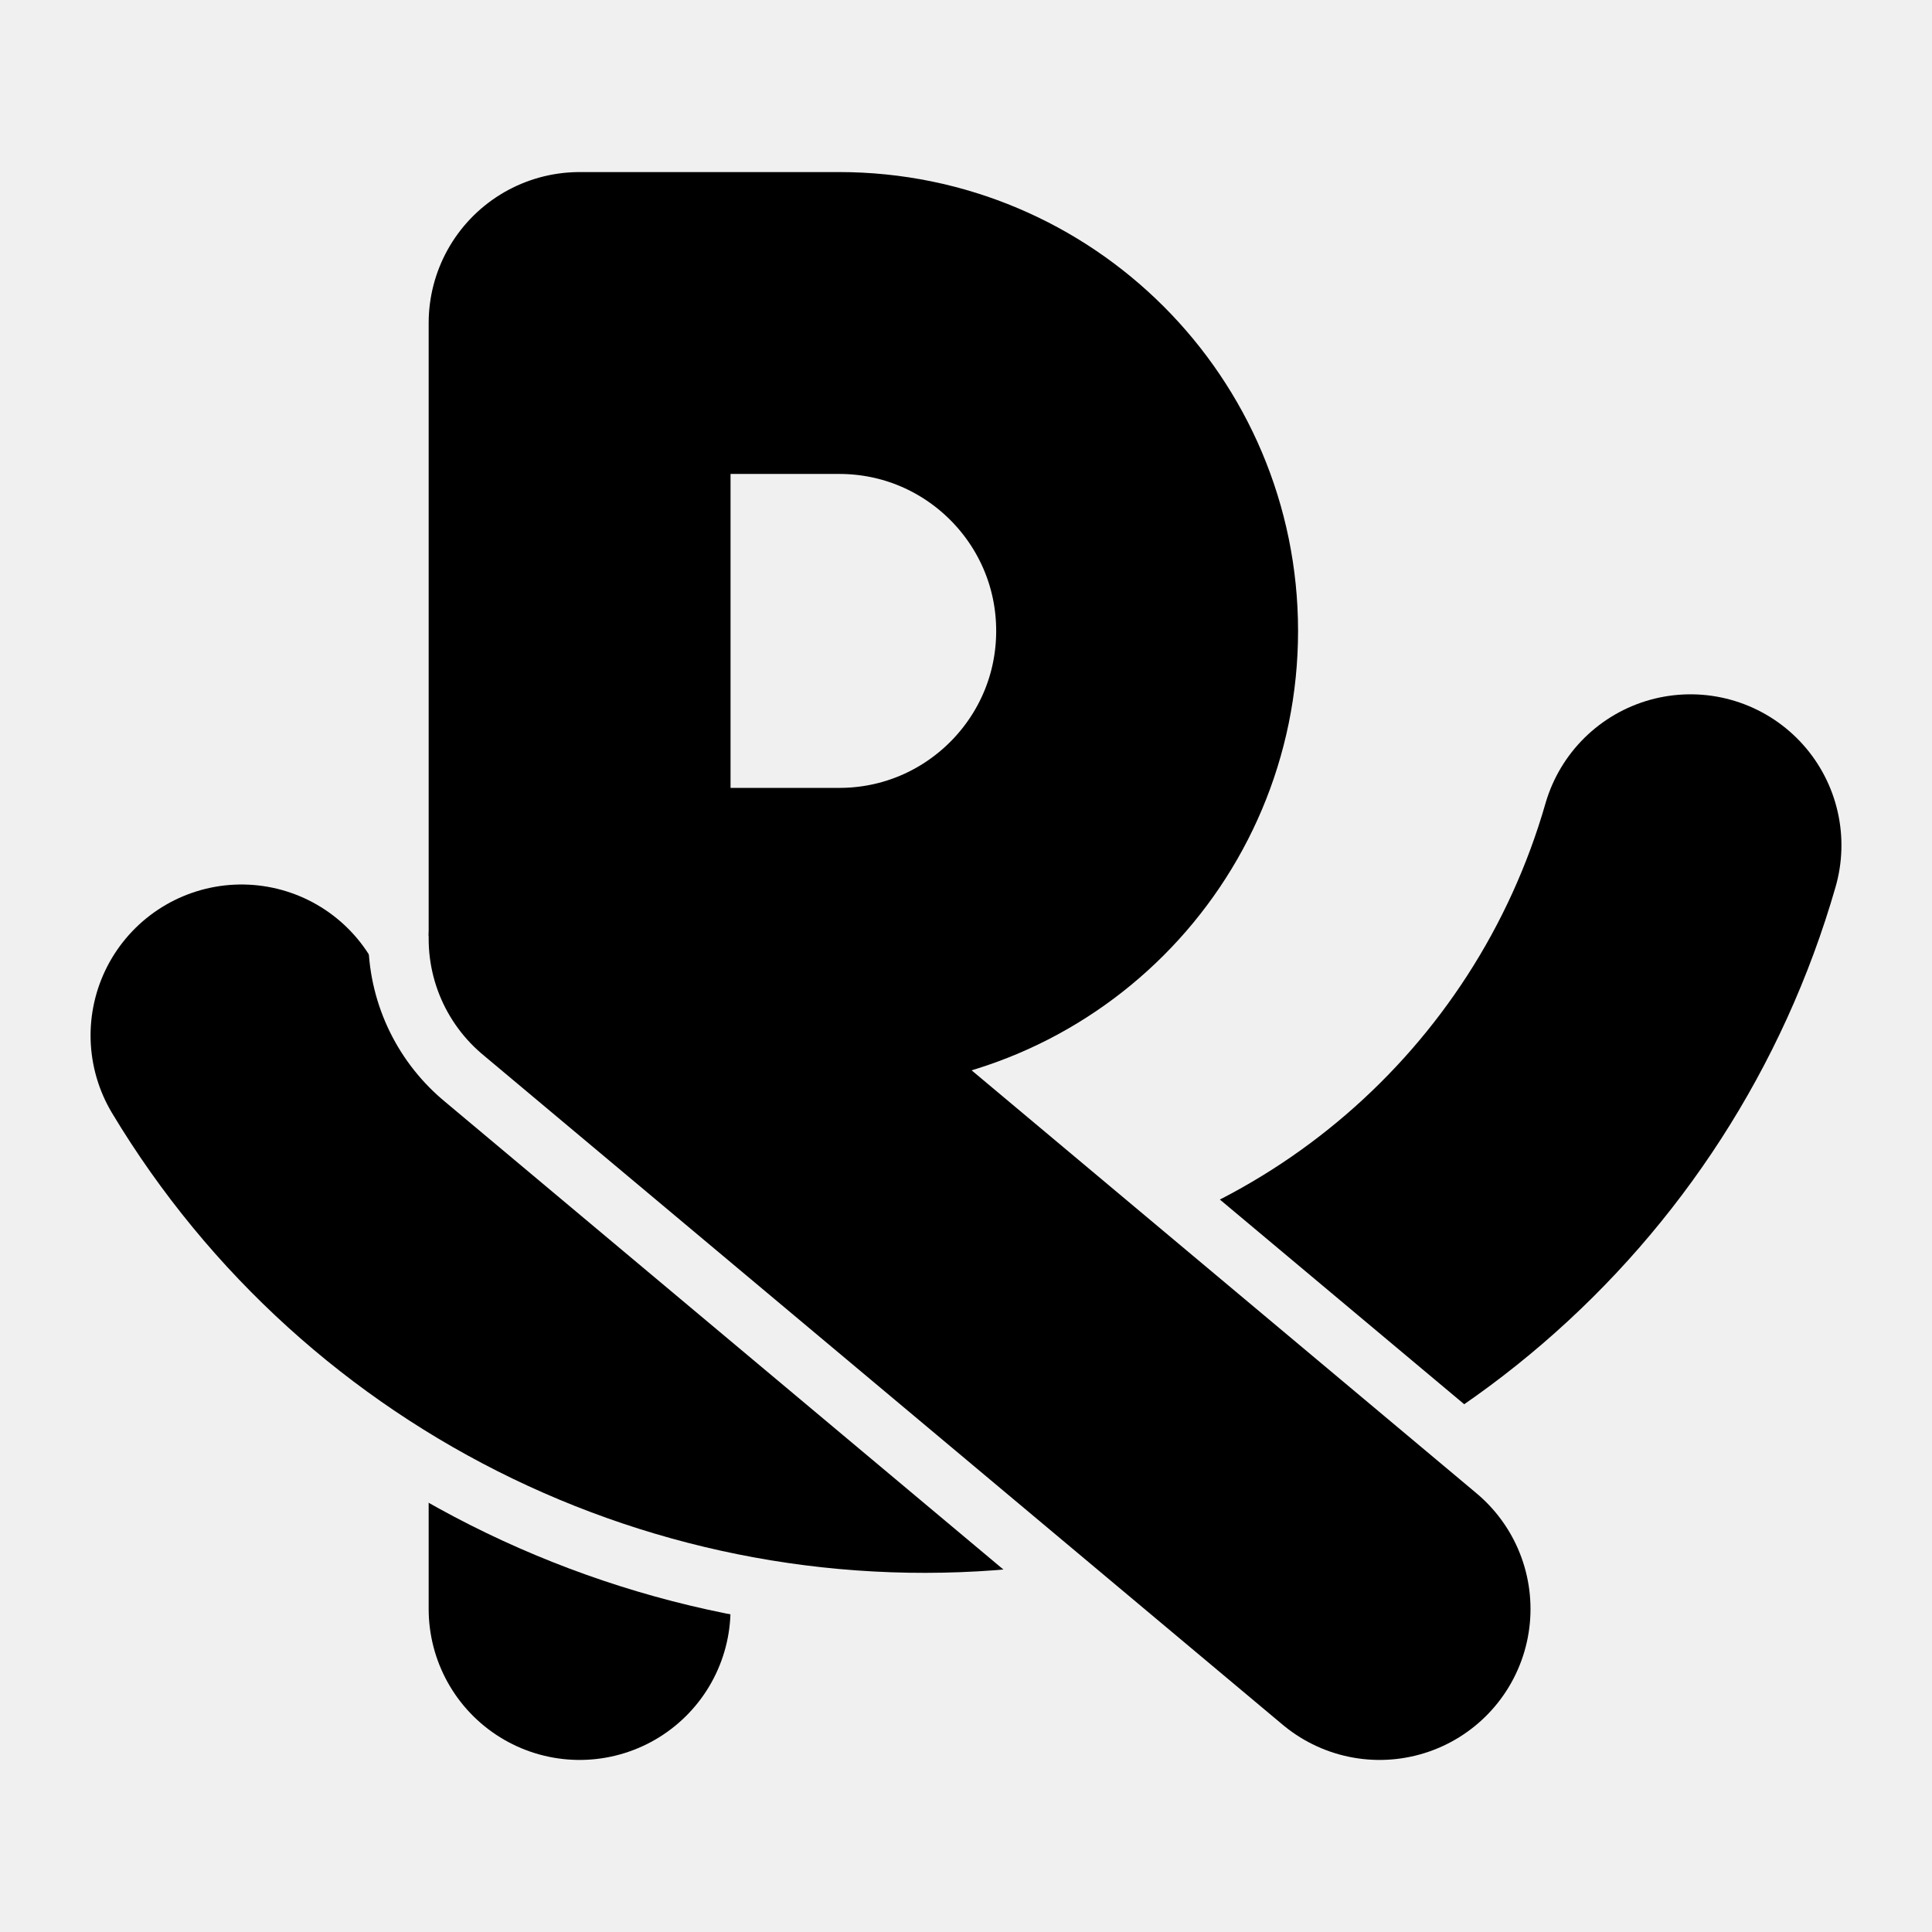
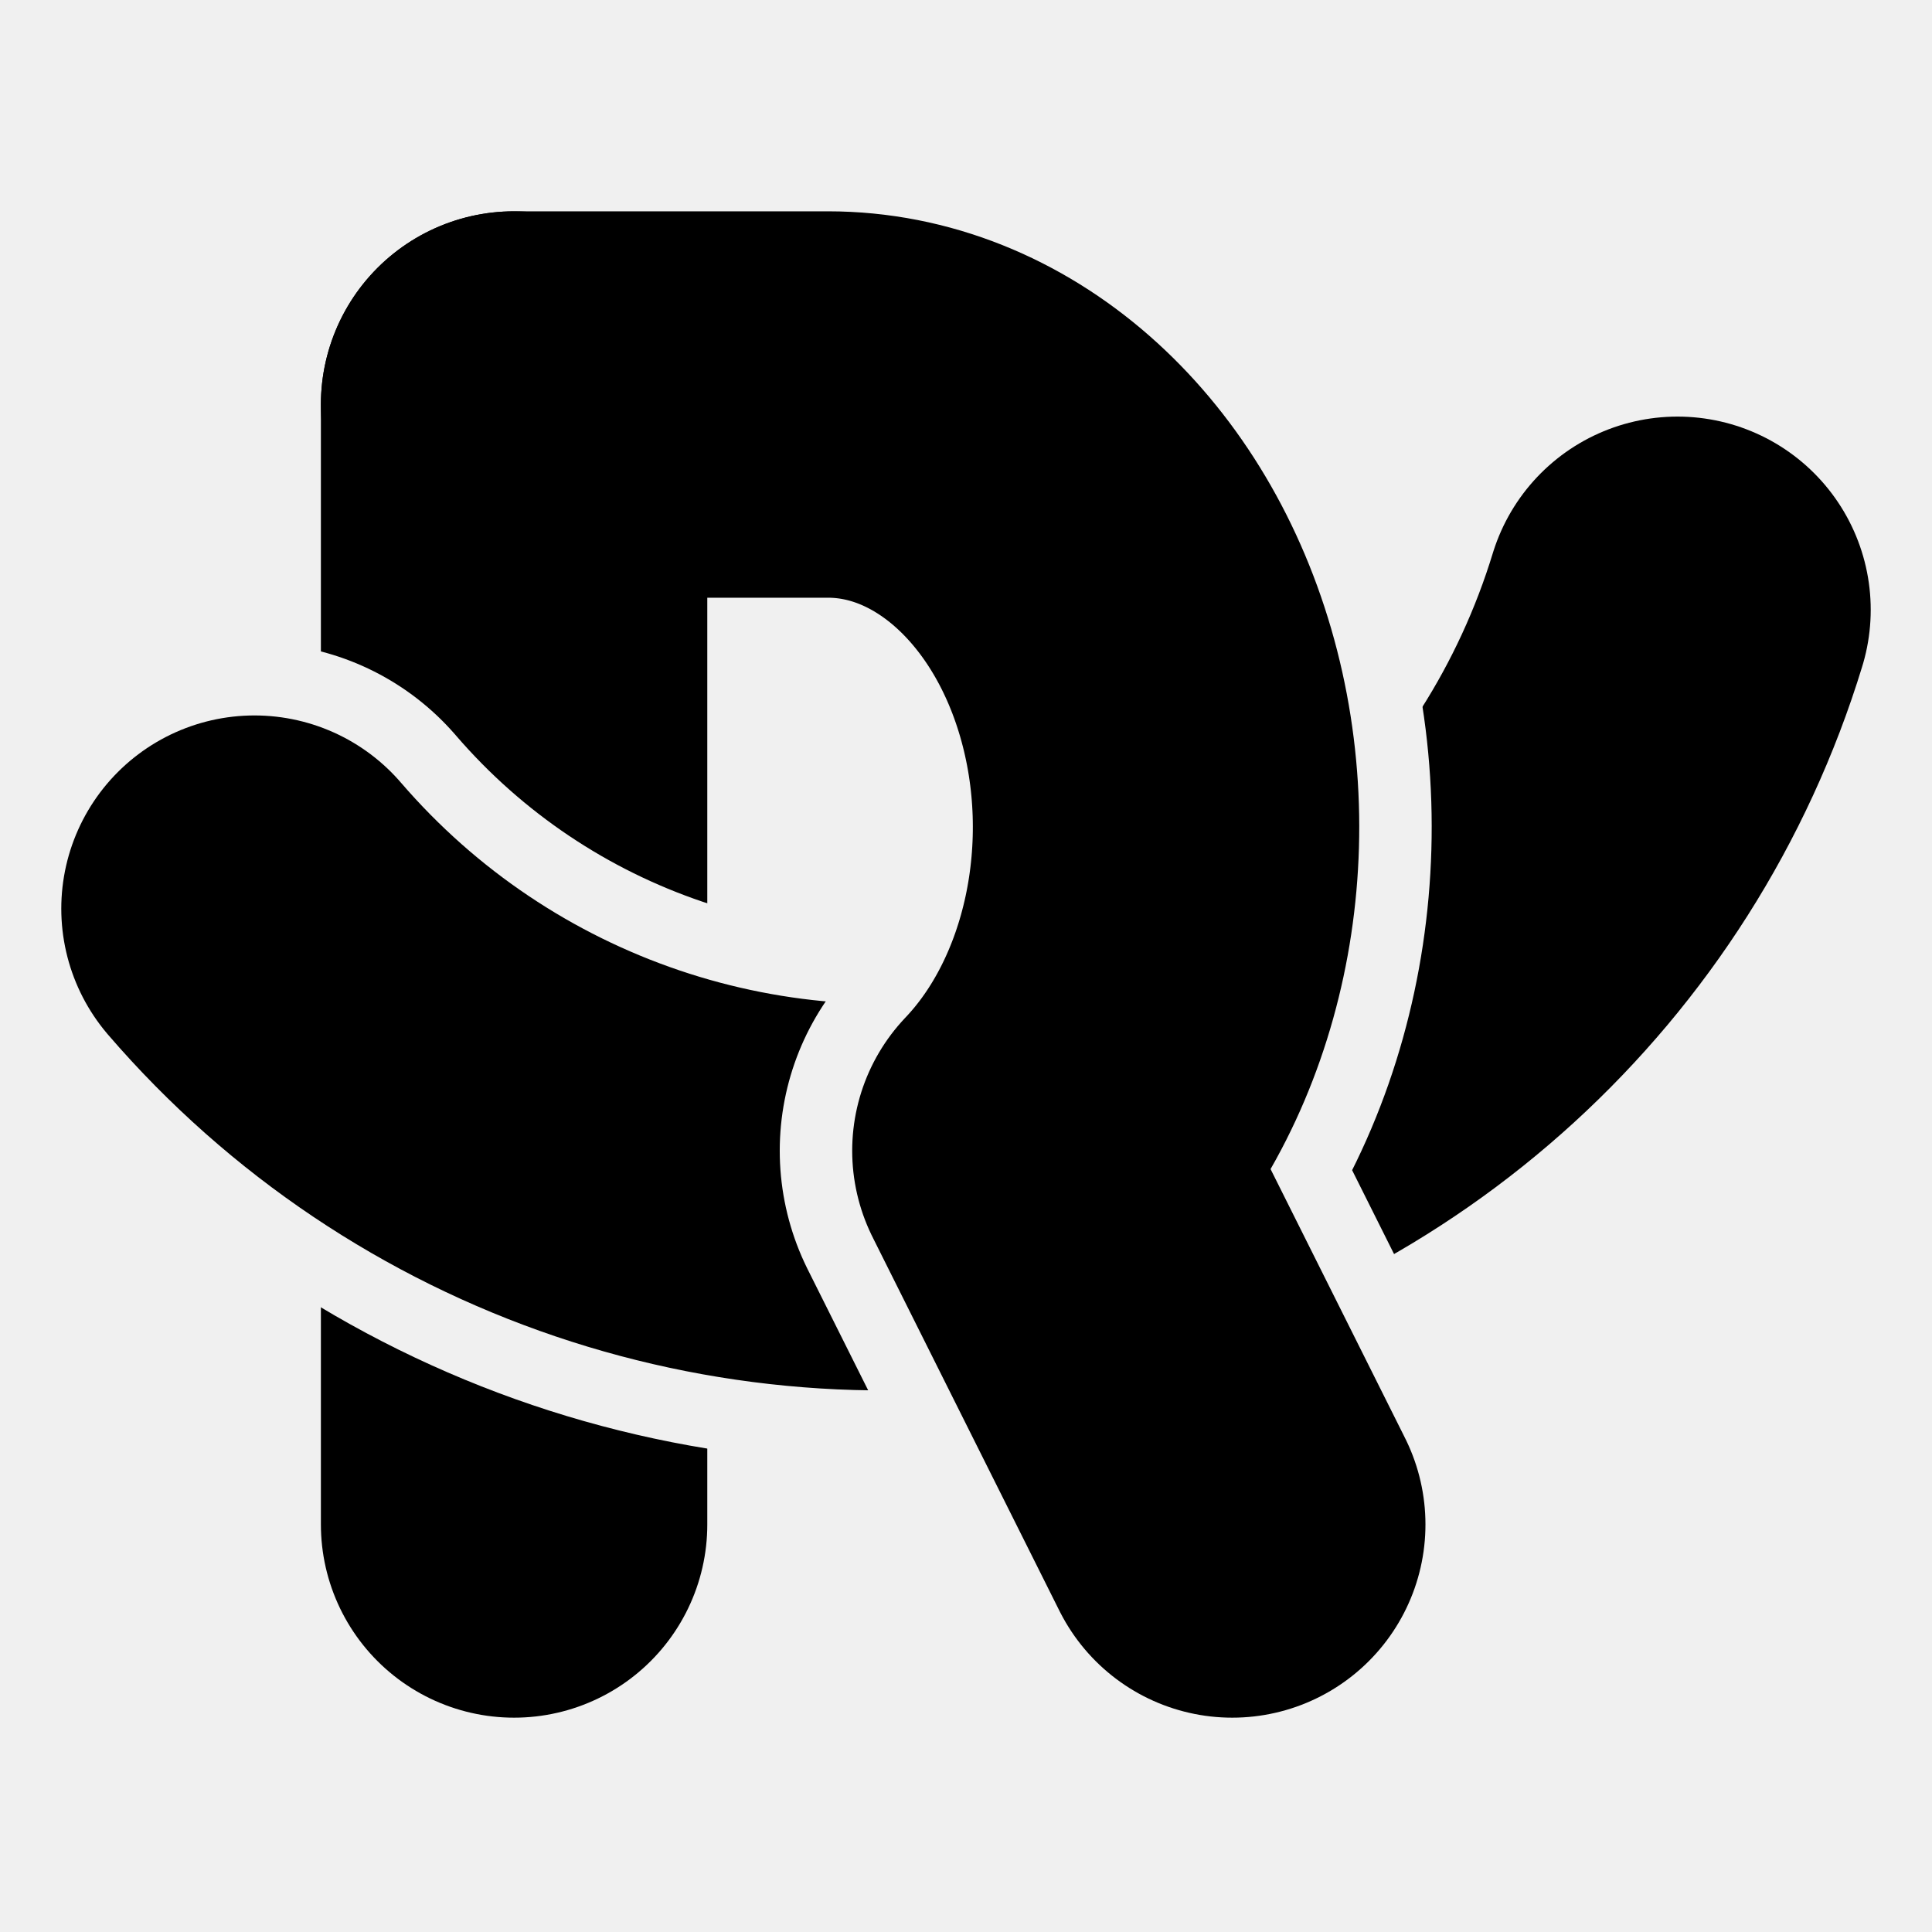
- <svg xmlns="http://www.w3.org/2000/svg" width="640" height="640" viewBox="0 0 640 640" fill="none" stroke="currentColor" stroke-width="100" stroke-linecap="round" stroke-linejoin="round">
-   <mask id="radian-under-ribbon" maskUnits="userSpaceOnUse" x="0" y="0" width="640" height="640">
-     <rect width="640" height="640" fill="#fff" stroke="none" />
-     <path d="M80 343A264 264 0 0 0 560 280" stroke="#000" stroke-width="140" />
-   </mask>
-   <mask id="radian-under-leg" maskUnits="userSpaceOnUse" x="0" y="0" width="640" height="640">
-     <rect width="640" height="640" fill="#fff" stroke="none" />
-     <path d="M192 311L457 533" stroke="#000" stroke-width="140" />
-   </mask>
-   <path d="M192 533V107H278A102 102 0 0 1 278 311H192" mask="url(#radian-under-ribbon)" />
-   <path d="M80 343A264 264 0 0 0 560 280" mask="url(#radian-under-leg)" />
-   <path d="M192 311L457 533" />
+ <svg xmlns="http://www.w3.org/2000/svg" width="640" height="640" viewBox="200 192 640 640">
+   <defs>
+     <mask id="radian-under-band" maskUnits="userSpaceOnUse" x="0" y="0" width="1024" height="1024">
+       <rect width="1024" height="1024" fill="#fff" />
+       <path d="M284.3 493A275 275 0 0 0 755.7 394" fill="none" stroke="#000" stroke-width="176" stroke-linecap="round" />
+     </mask>
+     <mask id="radian-under-leg" maskUnits="userSpaceOnUse" x="0" y="0" width="1024" height="1024">
+       <rect width="1024" height="1024" fill="#fff" />
+       <path d="M370.3 326H474.3A112 140 0 0 1 546.3 573.2L608.2 697" fill="none" stroke="#000" stroke-width="176" stroke-linecap="round" stroke-linejoin="round" />
+       <path d="M586.3 466A112 140 0 0 1 546.3 573.2L608.2 697Z" fill="#000" />
+     </mask>
+   </defs>
+   <g fill="none" stroke="currentColor" stroke-width="128" stroke-linecap="round" stroke-linejoin="round">
+     <path d="M370.3 697V326" mask="url(#radian-under-band)" />
+     <path d="M284.3 493A275 275 0 0 0 755.7 394" mask="url(#radian-under-leg)" />
+     <path d="M370.3 326H474.3A112 140 0 0 1 546.3 573.2L608.2 697" />
+   </g>
</svg>
